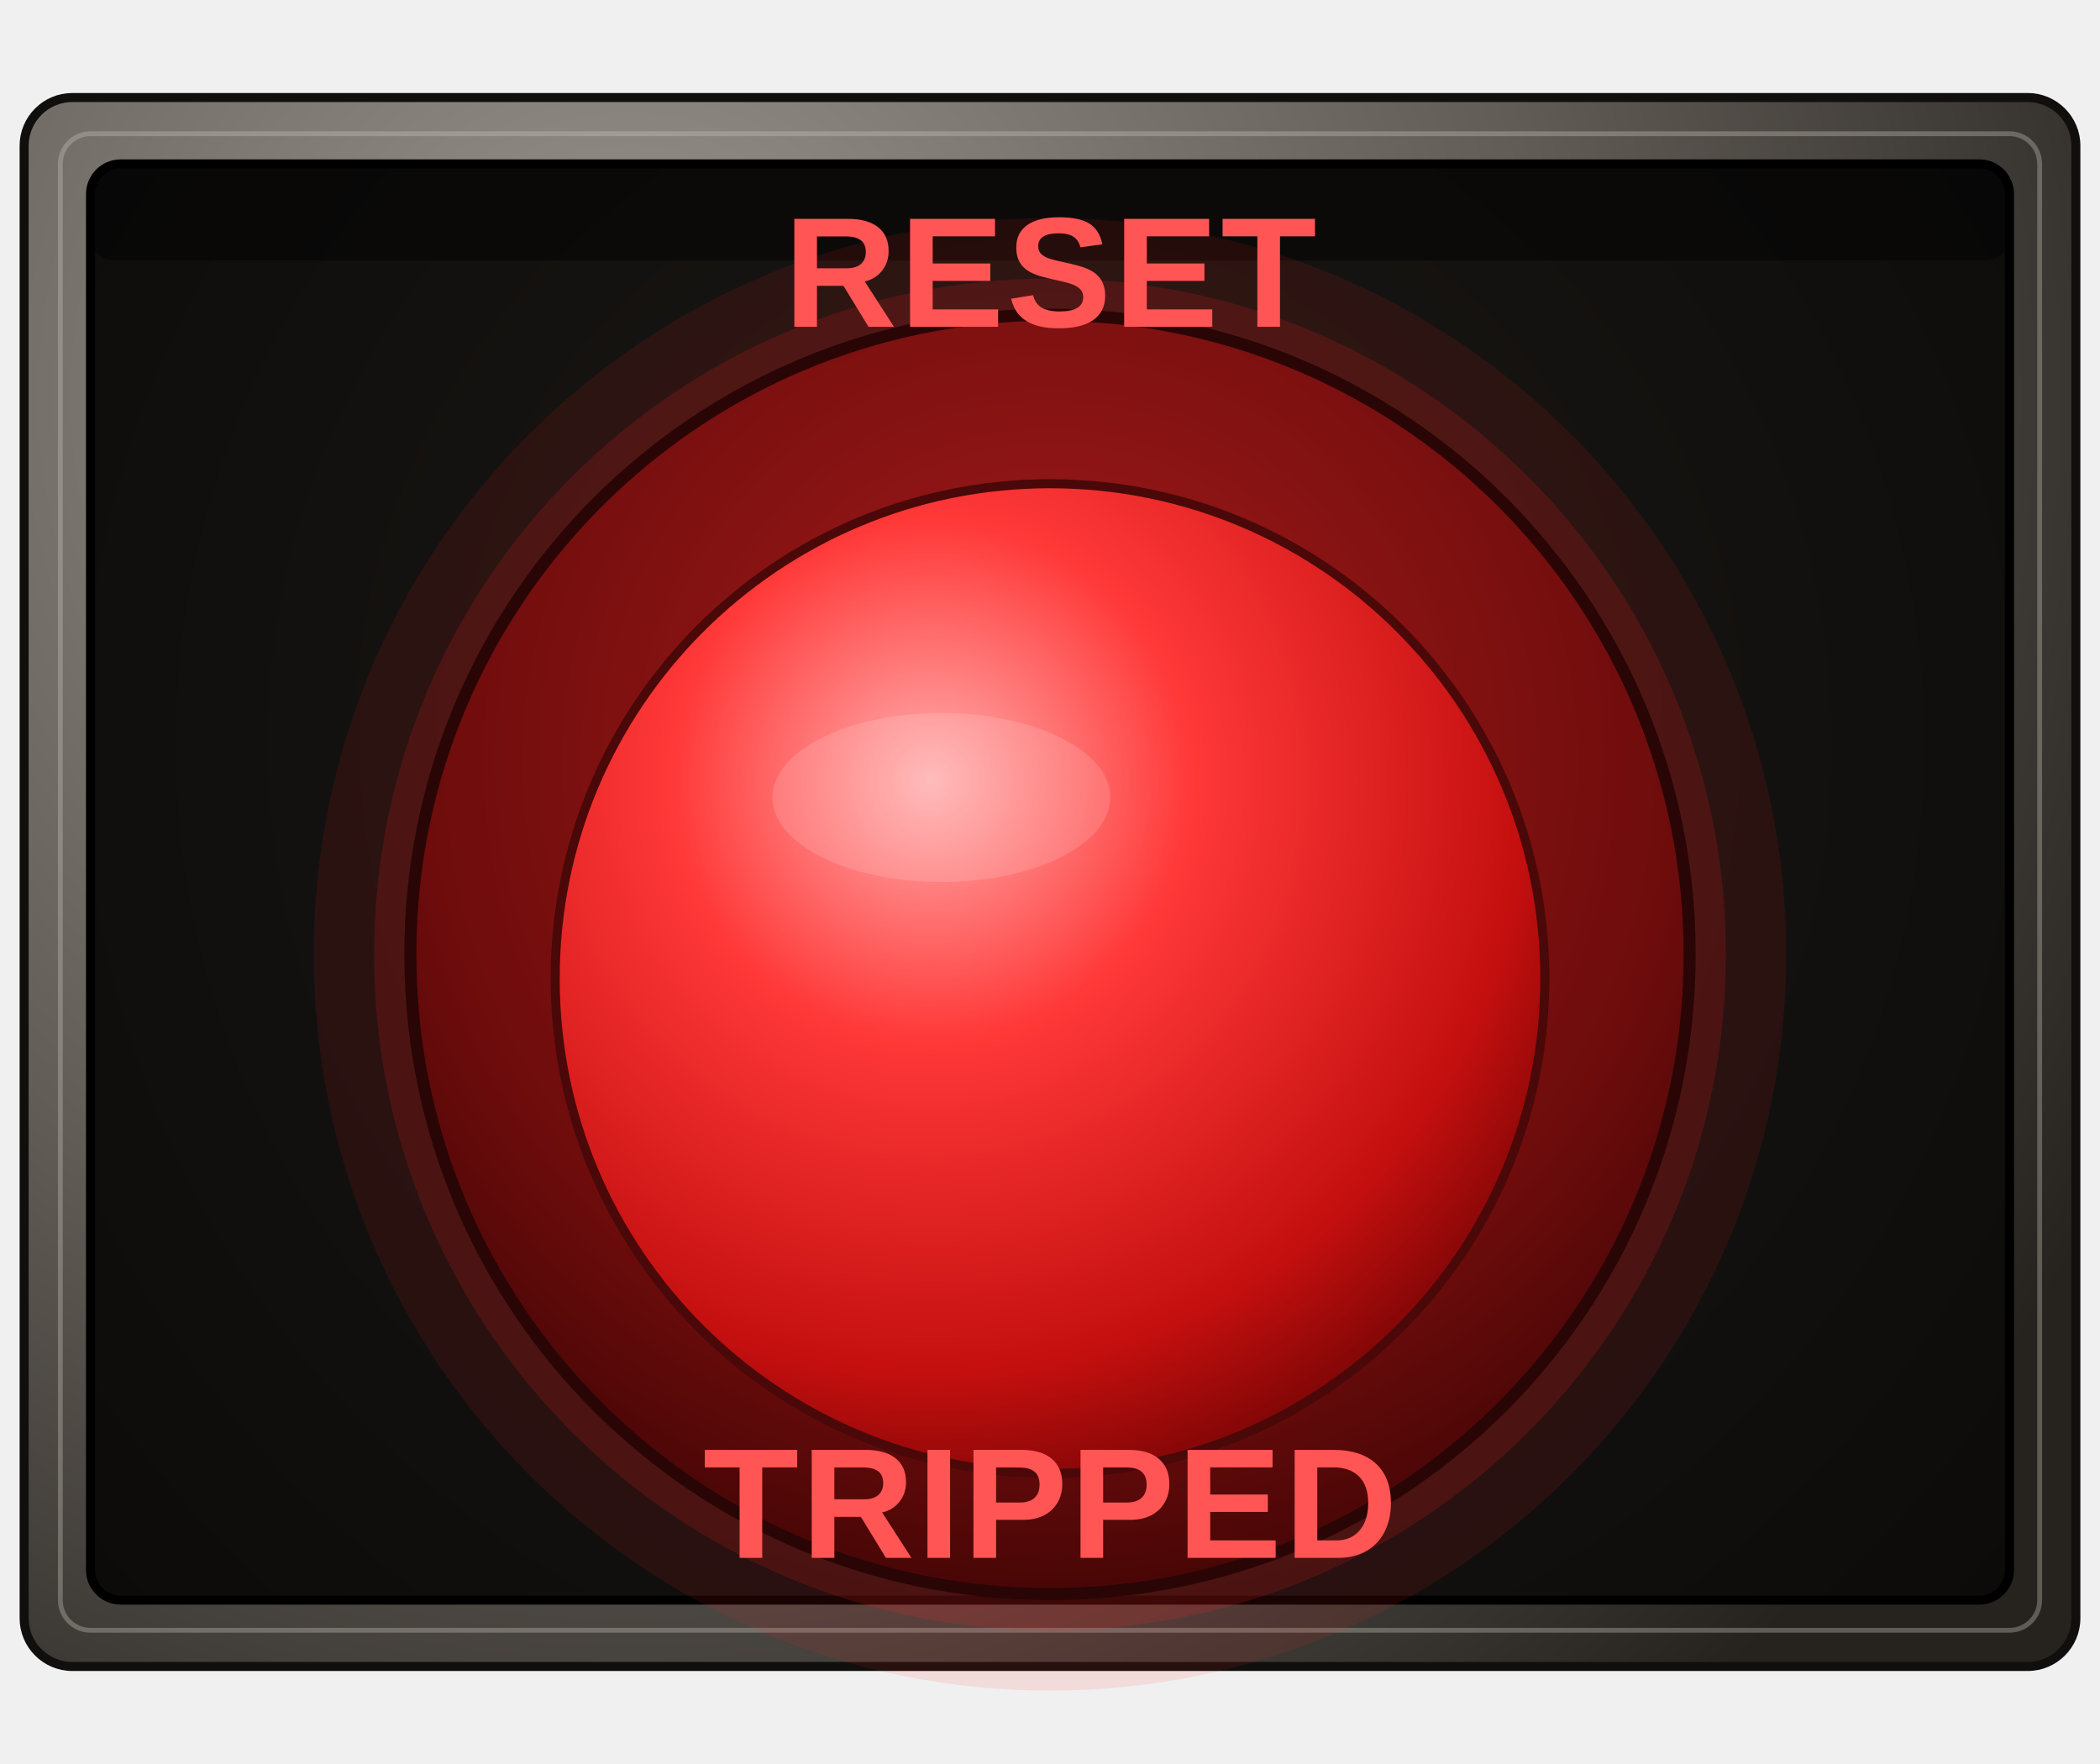
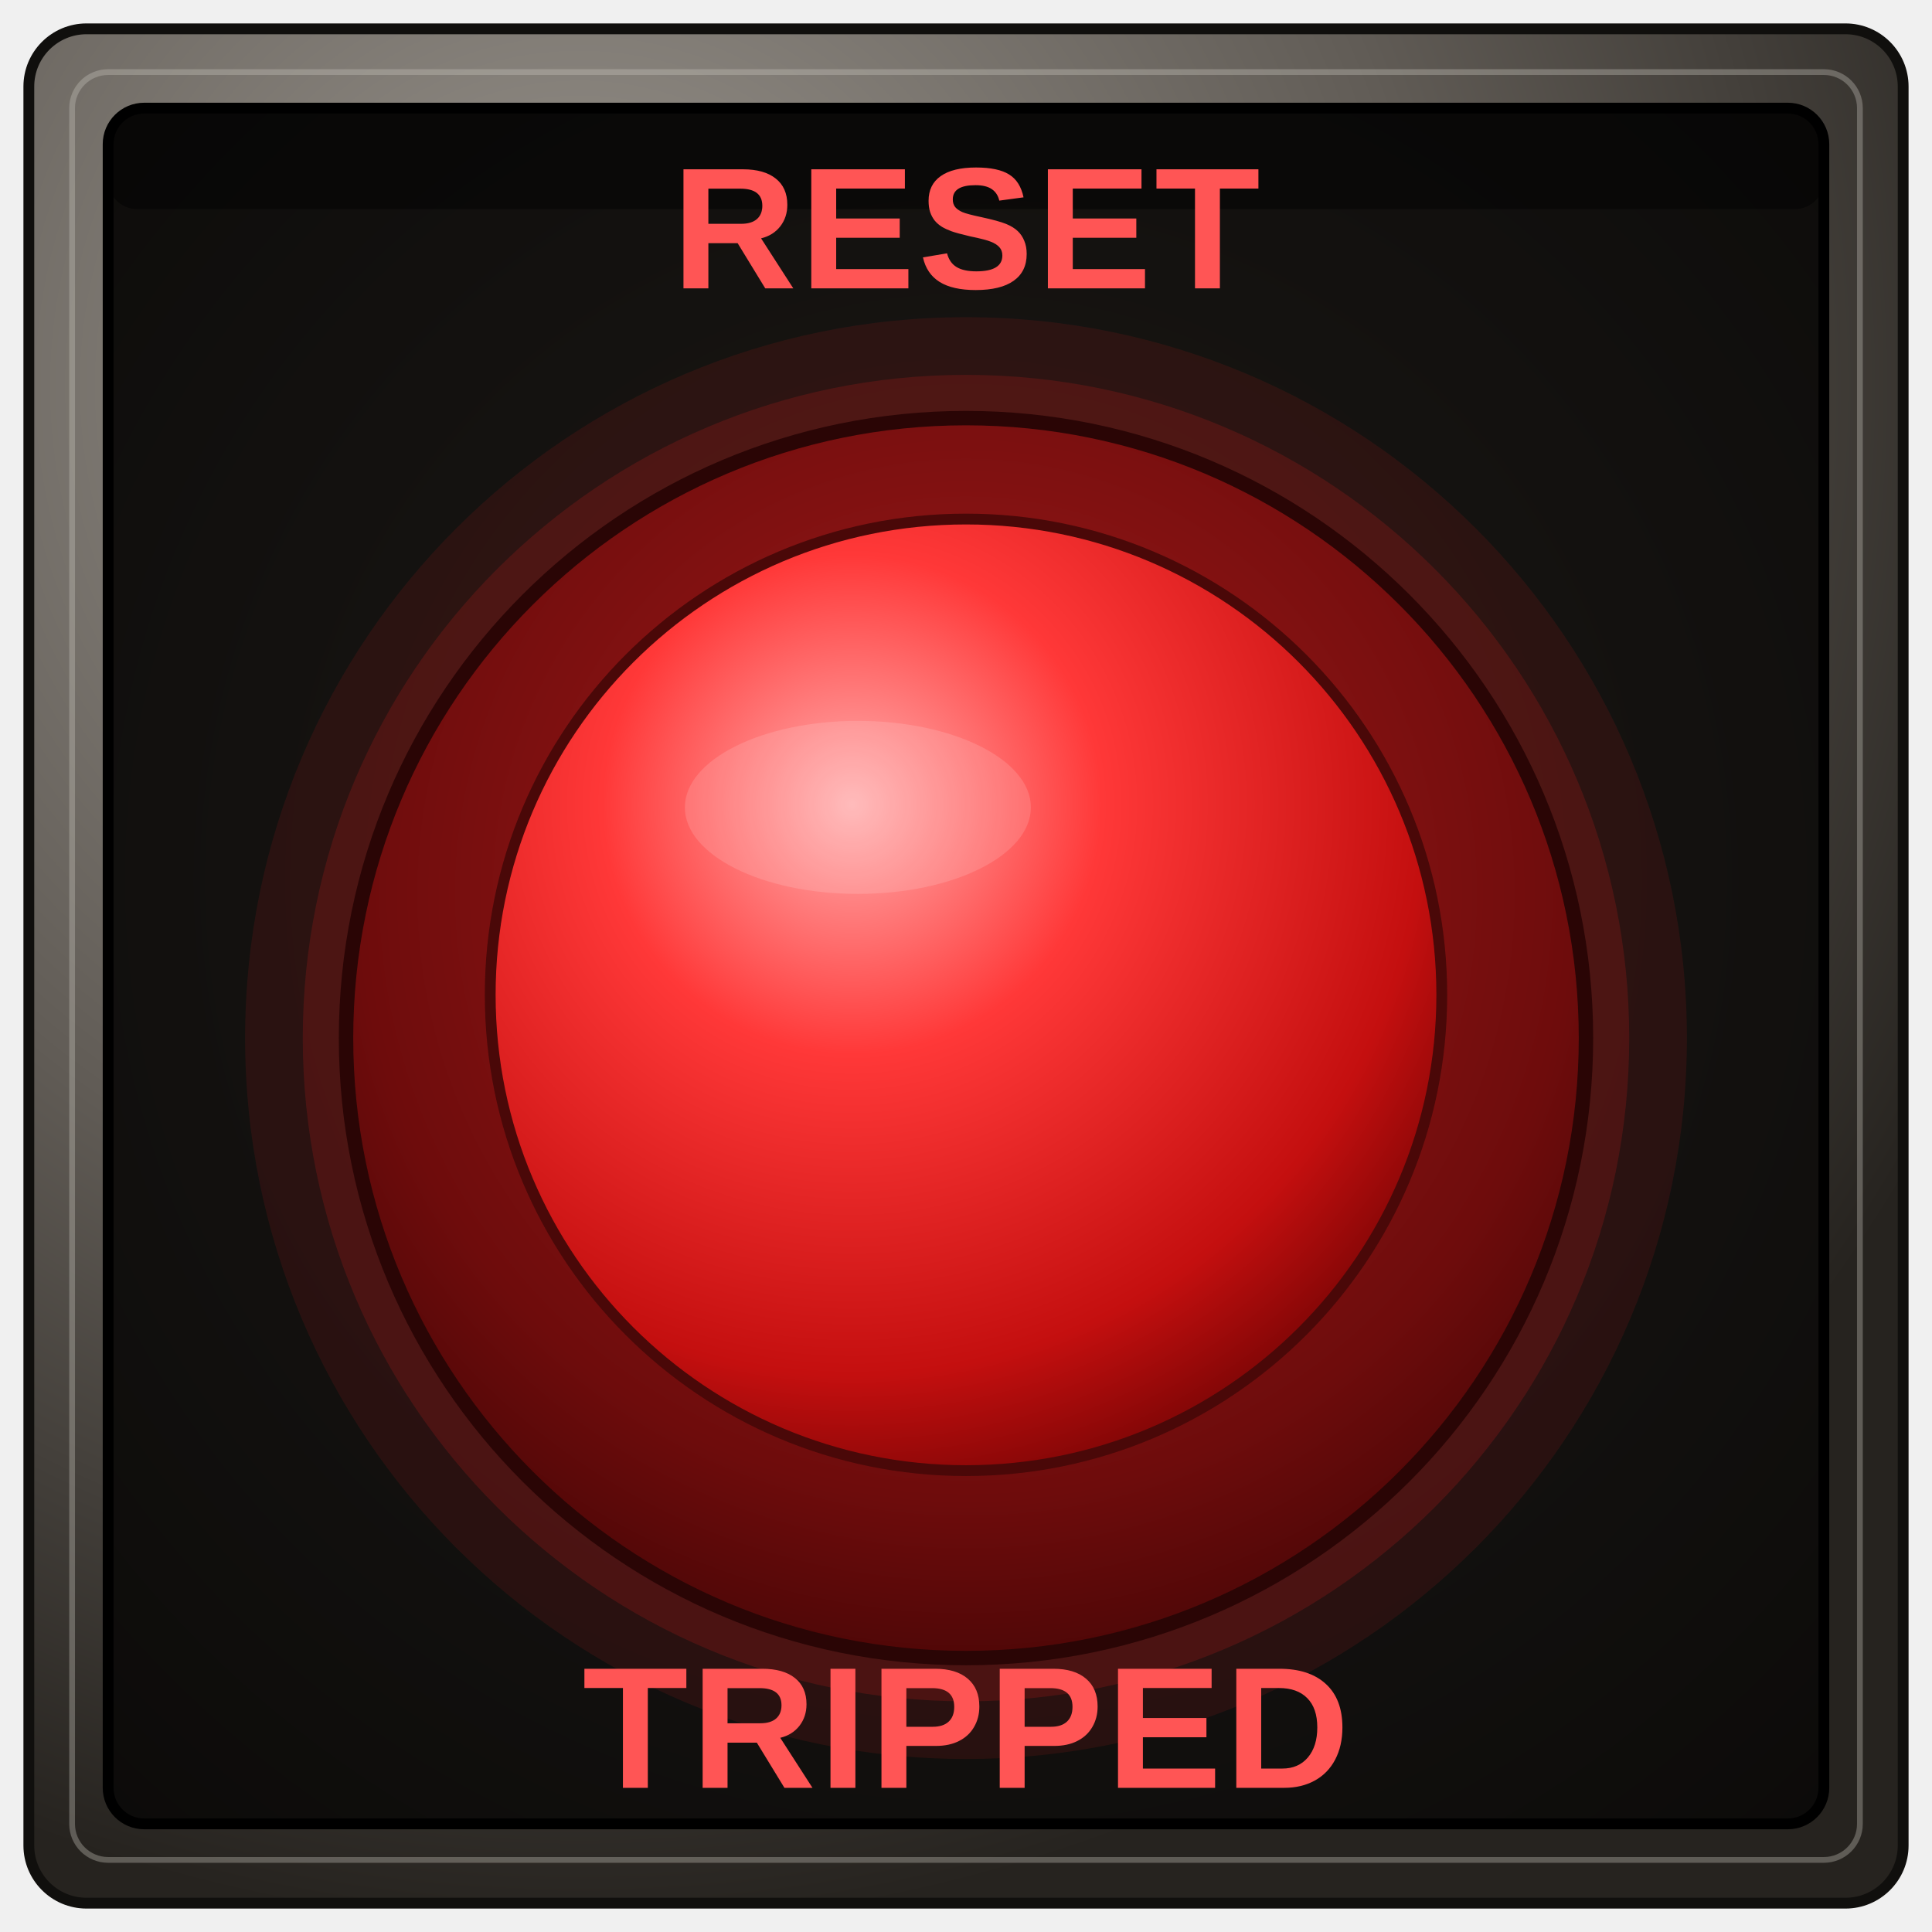
- <svg xmlns="http://www.w3.org/2000/svg" width="300" height="252" viewBox="0 0 348 268">
+ <svg xmlns="http://www.w3.org/2000/svg" width="252" height="252" viewBox="0 0 268 268">
  <defs>
-     <radialGradient id="rbz" cx="104.4" cy="53.6" r="278.4" gradientUnits="userSpaceOnUse">
+     <radialGradient id="rbz" cx="80.4" cy="53.6" r="214.4" gradientUnits="userSpaceOnUse">
      <stop offset="0" stop-color="#9a958e" />
      <stop offset="0.55" stop-color="#615c56" />
      <stop offset="1" stop-color="#26231f" />
    </radialGradient>
-     <radialGradient id="dome" cx="154.3" cy="117.2" r="123.0" gradientUnits="userSpaceOnUse">
+     <radialGradient id="dome" cx="118.2" cy="111.6" r="99.0" gradientUnits="userSpaceOnUse">
      <stop offset="0" stop-color="#ffb0b0" />
      <stop offset="0.35" stop-color="#ff3838" />
      <stop offset="0.8" stop-color="#c40f0f" />
      <stop offset="1" stop-color="#7a0505" />
    </radialGradient>
-     <radialGradient id="skirt" cx="174.0" cy="114.0" r="148.0" gradientUnits="userSpaceOnUse">
+     <radialGradient id="skirt" cx="134.0" cy="124.0" r="120.0" gradientUnits="userSpaceOnUse">
      <stop offset="0" stop-color="#a81c1c" />
      <stop offset="0.7" stop-color="#6e0c0c" />
      <stop offset="1" stop-color="#3d0404" />
    </radialGradient>
-     <radialGradient id="well" cx="174.0" cy="111.0" r="244.0" gradientUnits="userSpaceOnUse">
+     <radialGradient id="well" cx="134.0" cy="122.0" r="200.0" gradientUnits="userSpaceOnUse">
      <stop offset="0" stop-color="#1c1916" />
      <stop offset="1" stop-color="#0a0908" />
    </radialGradient>
  </defs>
-   <rect x="4" y="4" width="340" height="260" rx="8" fill="url(#rbz)" stroke="#100f0d" stroke-width="1.5" />
-   <rect x="10" y="10" width="328" height="248" rx="5" fill="none" stroke="#c9c5be" stroke-width="0.8" opacity="0.35" />
-   <rect x="15" y="15" width="318" height="238" rx="5" fill="url(#well)" stroke="#000000" stroke-width="1.5" />
-   <rect x="15" y="15" width="318" height="16" rx="4" fill="#000000" opacity="0.45" />
-   <circle cx="174" cy="146" r="122" fill="#ff2020" opacity="0.10" />
-   <circle cx="174" cy="146" r="112" fill="#ff2020" opacity="0.16" />
-   <circle cx="174" cy="146" r="106" fill="url(#skirt)" stroke="#2a0505" stroke-width="2" />
-   <circle cx="174" cy="150" r="82" fill="url(#dome)" stroke="#4a0808" stroke-width="1.5" />
-   <ellipse cx="156" cy="120" rx="28" ry="14" fill="#ffffff" opacity="0.14" />
-   <text x="129.9" y="42" font-size="26" font-weight="700" letter-spacing="0.4" fill="#ff5555" font-family="Arial, sans-serif">RESET</text>
-   <text x="116.5" y="246" font-size="26" font-weight="700" letter-spacing="0.4" fill="#ff5555" font-family="Arial, sans-serif">TRIPPED</text>
+   <rect x="4" y="4" width="260" height="260" rx="8" fill="url(#rbz)" stroke="#100f0d" stroke-width="1.5" />
+   <rect x="10" y="10" width="248" height="248" rx="5" fill="none" stroke="#c9c5be" stroke-width="0.8" opacity="0.35" />
+   <rect x="15" y="15" width="238" height="238" rx="5" fill="url(#well)" stroke="#000000" stroke-width="1.5" />
+   <rect x="15" y="15" width="238" height="14" rx="4" fill="#000000" opacity="0.45" />
+   <circle cx="134" cy="144" r="100" fill="#ff2020" opacity="0.10" />
+   <circle cx="134" cy="144" r="92" fill="#ff2020" opacity="0.16" />
+   <circle cx="134" cy="144" r="86" fill="url(#skirt)" stroke="#2a0505" stroke-width="2" />
+   <circle cx="134" cy="138" r="66" fill="url(#dome)" stroke="#4a0808" stroke-width="1.5" />
+   <ellipse cx="119" cy="112" rx="24" ry="12" fill="#ffffff" opacity="0.14" />
+   <text x="93.2" y="40" font-size="24" font-weight="700" letter-spacing="0.4" fill="#ff5555" font-family="Arial, sans-serif">RESET</text>
+   <text x="80.8" y="248" font-size="24" font-weight="700" letter-spacing="0.4" fill="#ff5555" font-family="Arial, sans-serif">TRIPPED</text>
</svg>
